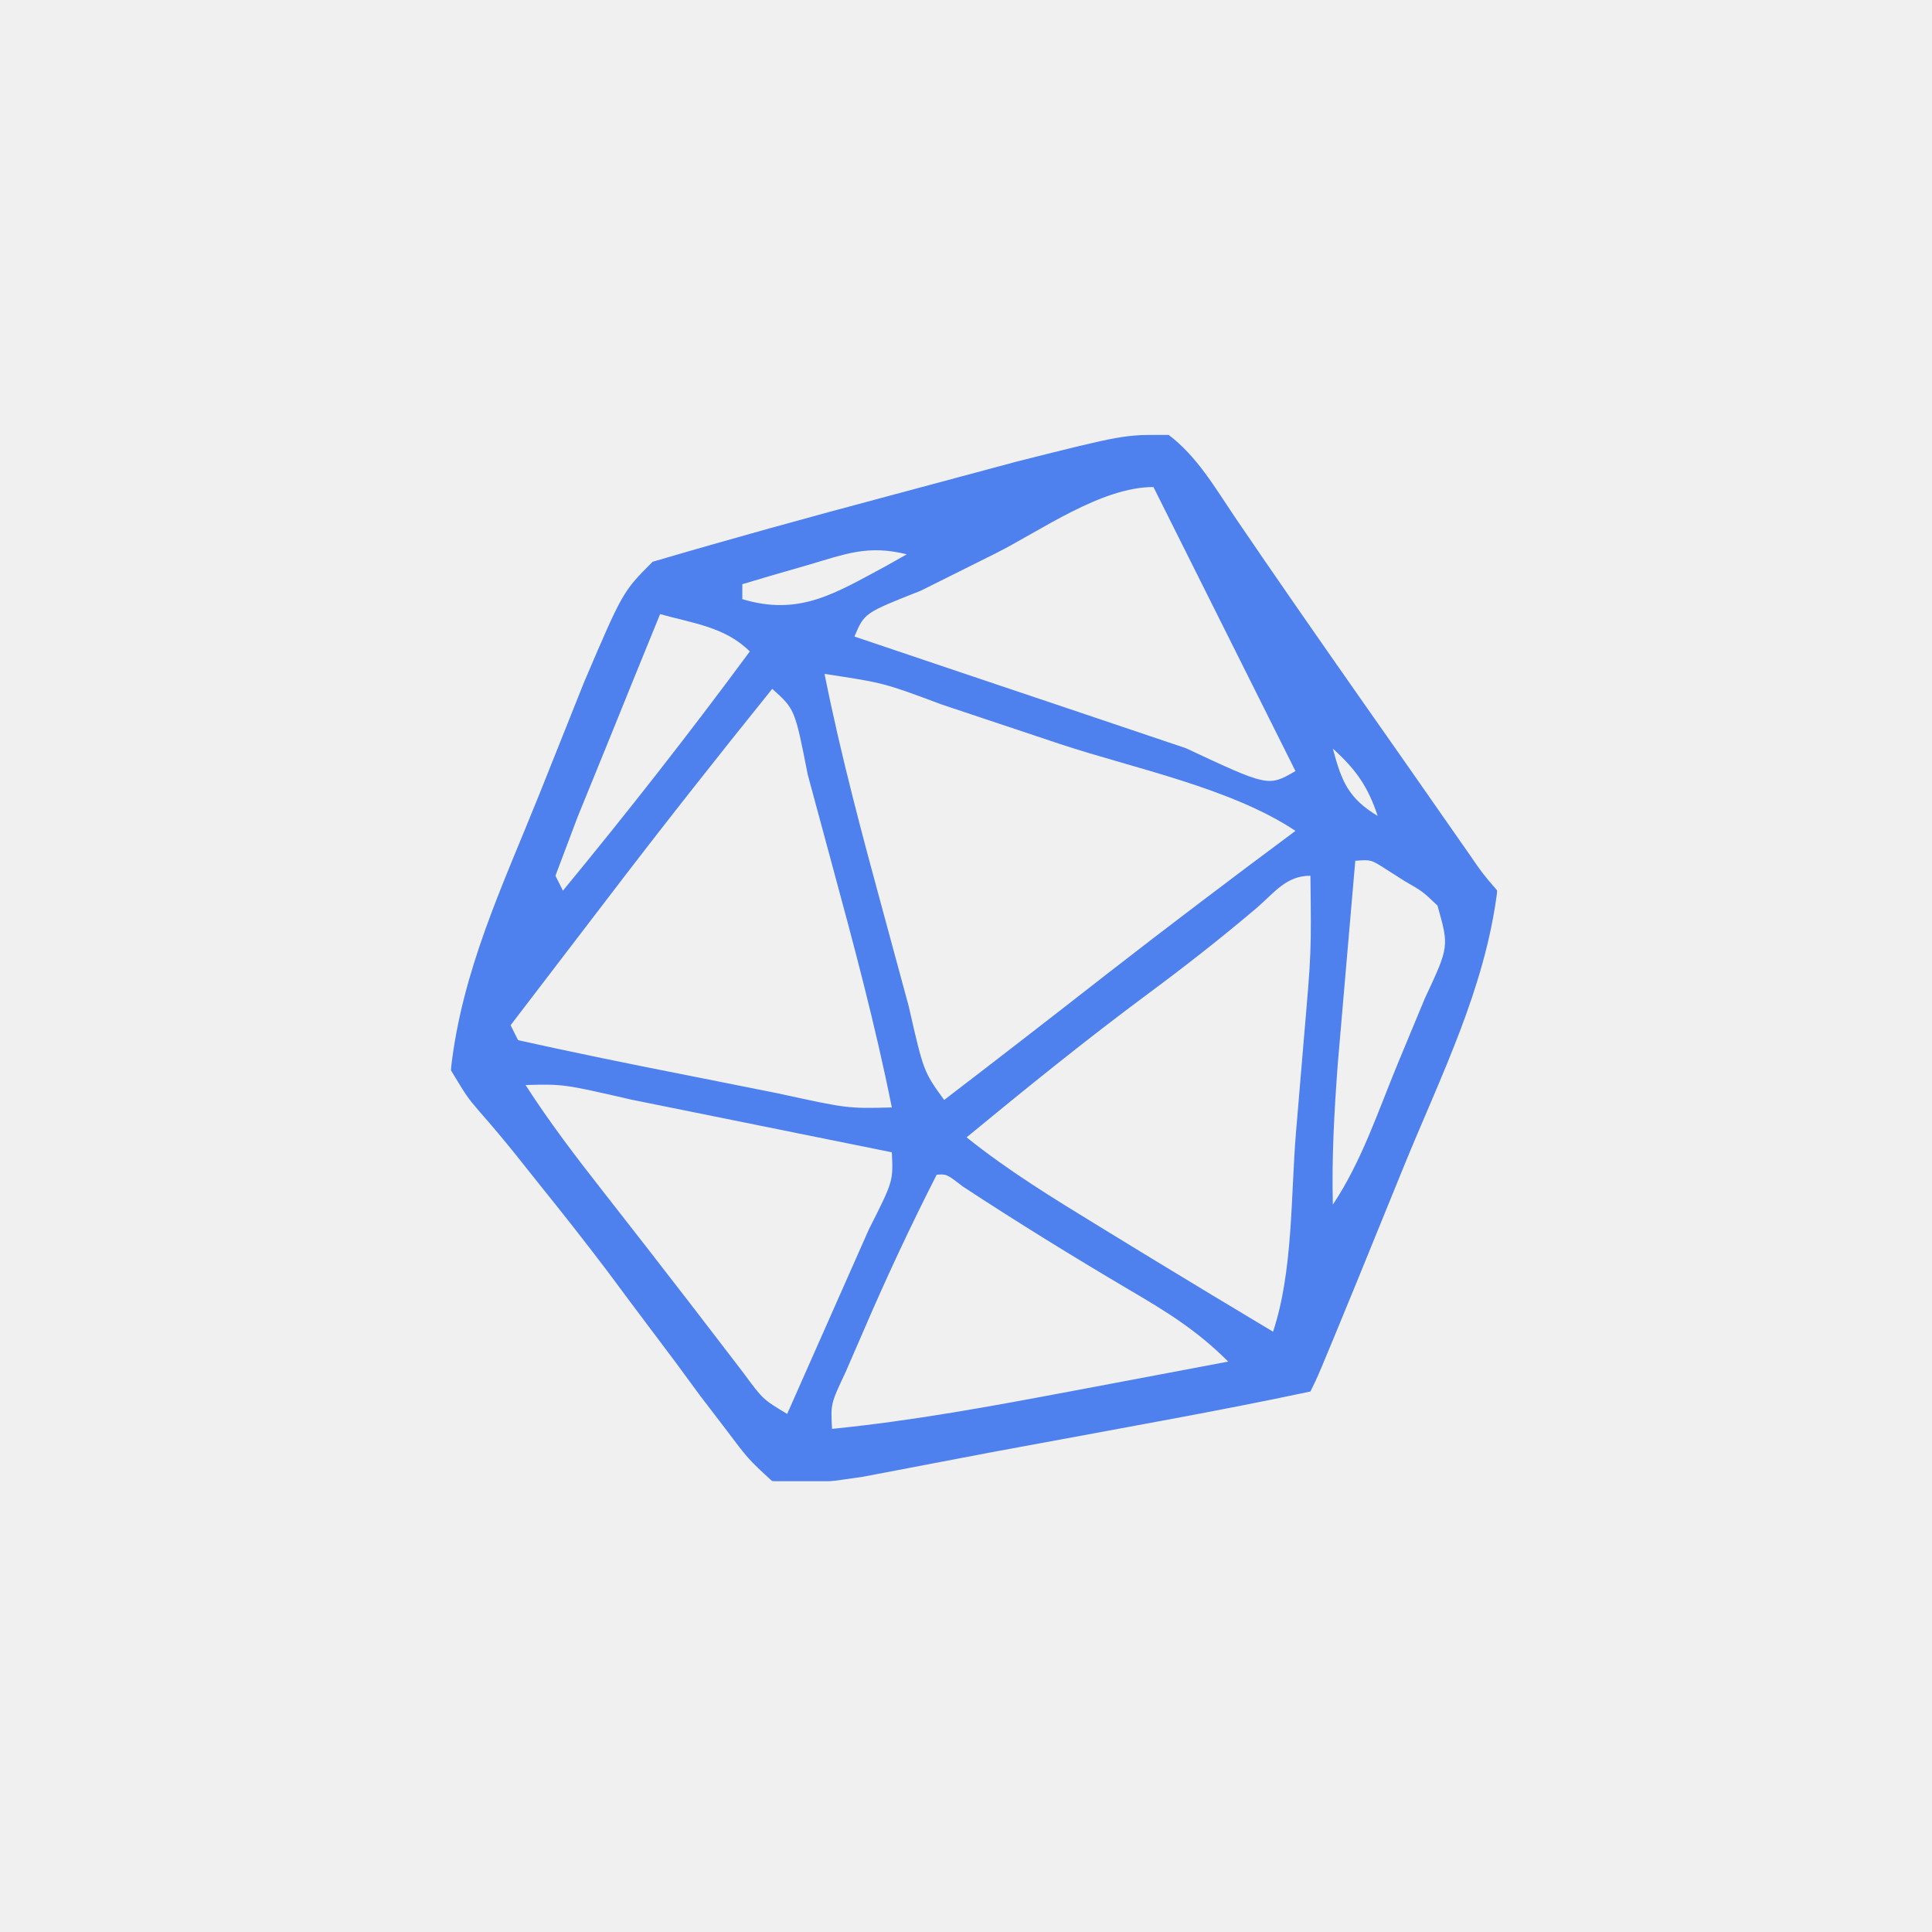
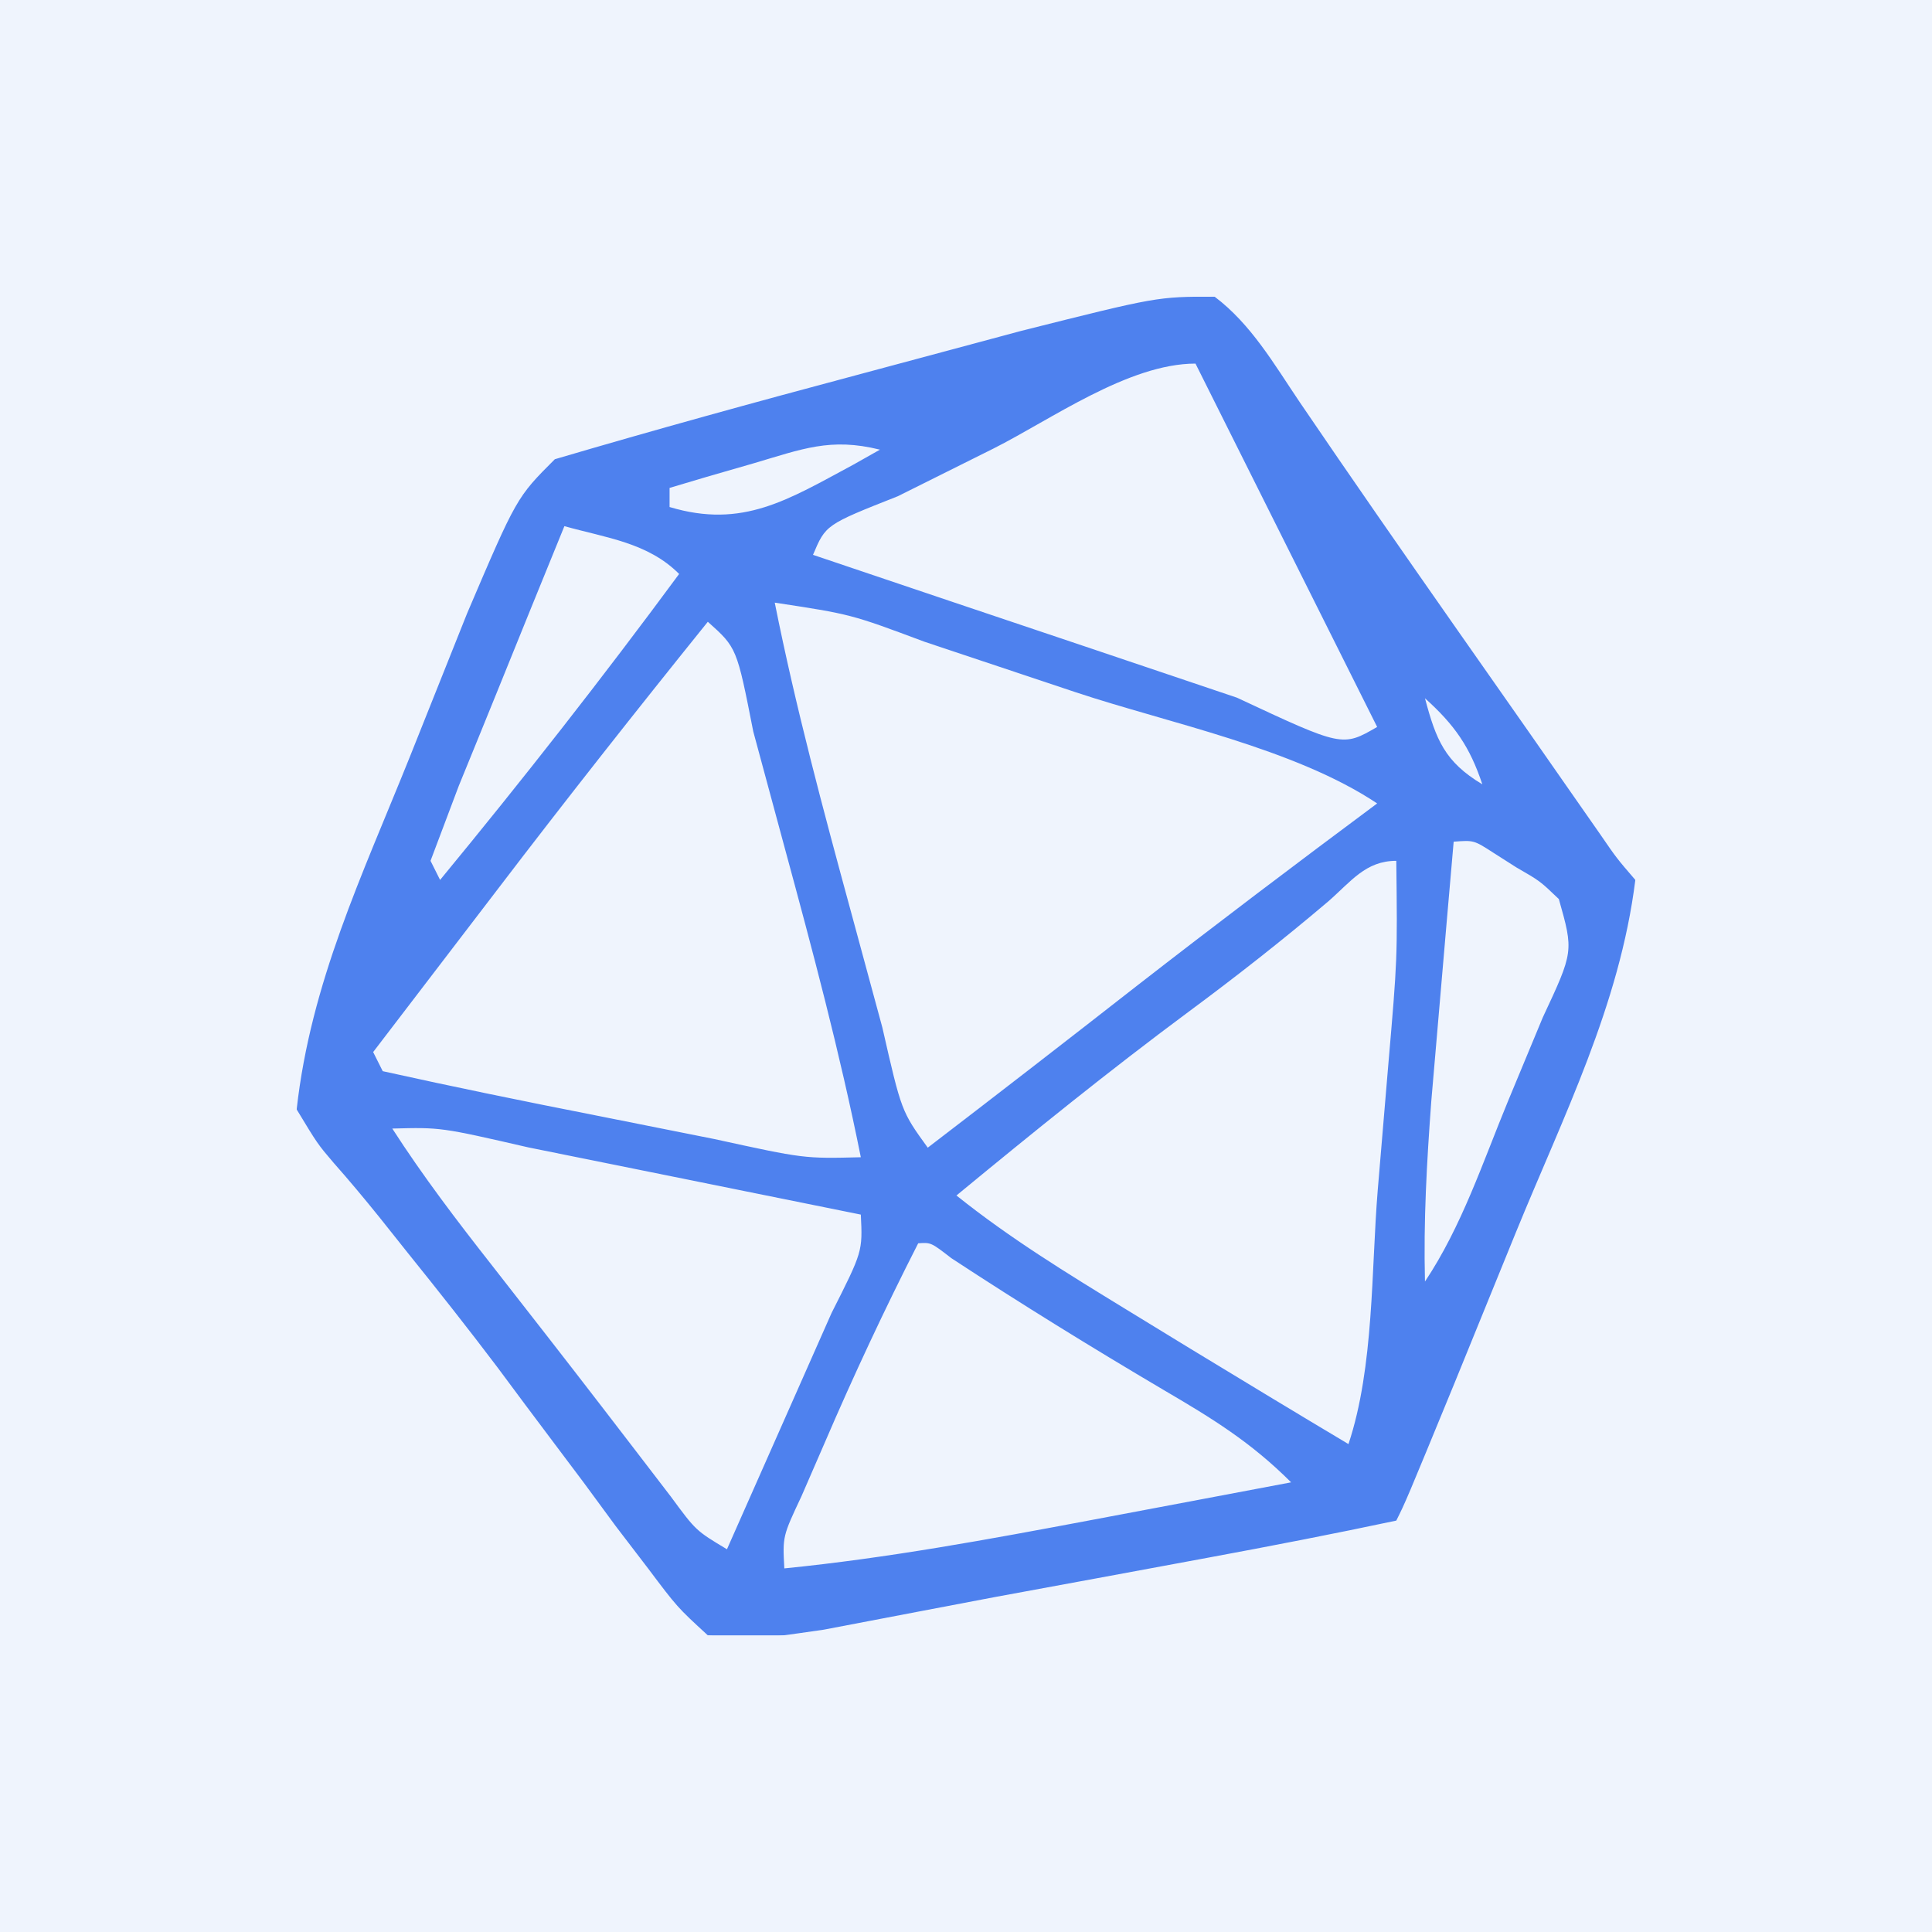
<svg xmlns="http://www.w3.org/2000/svg" width="120" height="120" viewBox="0 0 120 120" fill="none">
-   <mask id="mask0_1_1117" style="mask-type:luminance" maskUnits="userSpaceOnUse" x="28" y="27" width="65" height="65">
-     <path d="M93 27H28V92H93V27Z" fill="white" />
-   </mask>
-   <g mask="url(#mask0_1_1117)">
-     <path d="M72.571 27C74.345 28.337 75.459 30.278 76.694 32.107C79.211 35.812 81.769 39.485 84.336 43.153C85.52 44.838 86.7 46.523 87.879 48.209C88.469 49.054 89.058 49.899 89.662 50.767C90.47 51.923 90.47 51.923 91.296 53.107C92.09 54.263 92.09 54.263 93 55.321C92.239 61.413 89.509 66.78 87.196 72.444C86.217 74.854 85.233 77.264 84.22 79.752C81.857 85.5 81.857 85.5 81.393 86.429C78.356 87.074 75.306 87.664 72.251 88.23C69.595 88.722 69.595 88.722 66.884 89.224C65.236 89.53 63.587 89.832 61.893 90.143C60.194 90.468 60.194 90.468 58.457 90.797C57.58 90.965 56.702 91.132 55.801 91.304C55.068 91.443 54.339 91.582 53.591 91.726C49.859 92.264 49.859 92.264 47.964 92C46.479 90.635 46.479 90.635 45.062 88.75C44.542 88.072 44.023 87.39 43.489 86.693C42.973 85.992 42.458 85.291 41.929 84.571C41.455 83.945 40.986 83.318 40.499 82.668C39.575 81.442 38.66 80.216 37.745 78.981C36.329 77.106 34.871 75.263 33.395 73.429C32.94 72.858 32.485 72.286 32.016 71.697C31.296 70.805 30.563 69.923 29.801 69.064C29.017 68.145 29.017 68.145 28 66.464C28.683 60.312 31.18 55.108 33.483 49.374C34.867 45.906 34.867 45.906 36.278 42.373C38.679 36.75 38.679 36.75 40.536 34.893C45.374 33.468 50.23 32.13 55.105 30.83C57.77 30.115 60.435 29.4 63.179 28.662C69.786 27 69.786 27 72.571 27ZM61.837 34.373C59.534 35.52 59.534 35.52 57.19 36.69C53.689 38.073 53.689 38.073 53.071 39.536C57.464 41.021 61.851 42.498 66.248 43.974C69.916 45.214 69.916 45.214 73.658 46.472C78.779 48.868 78.779 48.868 80.464 47.893C77.553 42.071 74.642 36.249 71.643 30.25C68.393 30.25 64.623 32.971 61.837 34.373ZM50.17 35.097C49.413 35.315 48.651 35.534 47.871 35.761C46.999 36.021 46.999 36.021 46.107 36.286C46.107 36.592 46.107 36.899 46.107 37.214C49.659 38.282 51.864 36.857 55.031 35.157C55.458 34.916 55.88 34.675 56.321 34.429C53.916 33.83 52.538 34.401 50.17 35.097ZM41 38.143C39.904 40.831 38.809 43.519 37.722 46.212C37.114 47.707 36.506 49.207 35.874 50.748C35.424 51.951 34.969 53.153 34.5 54.393C34.653 54.699 34.806 55.006 34.964 55.321C38.966 50.465 42.834 45.53 46.571 40.464C45.049 38.941 43.034 38.714 41 38.143ZM51.214 41.857C52.231 46.95 53.564 51.904 54.929 56.919C55.425 58.757 55.922 60.591 56.438 62.485C57.366 66.557 57.366 66.557 58.643 68.321C62.032 65.726 65.407 63.112 68.769 60.484C72.632 57.48 76.536 54.528 80.464 51.607C76.448 48.928 70.324 47.703 65.839 46.212C63.411 45.4 60.983 44.587 58.485 43.756C54.91 42.419 54.91 42.419 51.214 41.857ZM47.964 42.786C44.505 47.08 41.093 51.403 37.75 55.786C36.942 56.84 36.942 56.84 36.12 57.917C34.649 59.839 33.181 61.756 31.714 63.679C31.867 63.985 32.021 64.291 32.179 64.607C35.614 65.369 39.059 66.074 42.509 66.752C45.369 67.323 45.369 67.323 48.289 67.904C52.64 68.855 52.64 68.855 55.393 68.786C54.371 63.683 53.044 58.72 51.679 53.696C50.931 50.929 50.931 50.929 50.17 48.111C49.371 44.044 49.371 44.044 47.964 42.786ZM82.786 46.5C83.324 48.524 83.751 49.587 85.571 50.679C84.963 48.849 84.216 47.786 82.786 46.5ZM84.179 53.464C83.942 56.153 83.714 58.841 83.482 61.534C83.352 63.029 83.222 64.528 83.092 66.07C82.874 69.018 82.711 71.873 82.786 74.821C84.573 72.142 85.595 69.022 86.82 66.056C87.377 64.719 87.935 63.381 88.506 61.998C90.005 58.794 90.005 58.794 89.286 56.25C88.371 55.373 88.371 55.373 87.224 54.713C86.853 54.476 86.481 54.235 86.096 53.994C85.158 53.39 85.158 53.39 84.179 53.464ZM78.087 56.366C75.877 58.242 73.621 60.011 71.295 61.733C67.446 64.589 63.731 67.597 60.036 70.643C62.654 72.737 65.389 74.408 68.249 76.159C69.818 77.115 69.818 77.115 71.415 78.095C73.964 79.645 76.513 81.187 79.071 82.714C80.32 78.963 80.172 74.264 80.492 70.383C80.659 68.382 80.831 66.376 81.003 64.315C81.449 59.147 81.449 59.147 81.393 54.393C79.898 54.393 79.192 55.405 78.087 56.366ZM32.643 67.393C34.129 69.7 35.767 71.85 37.462 74.009C39.254 76.302 41.046 78.596 42.825 80.908C43.4 81.656 43.976 82.408 44.57 83.179C45.1 83.866 45.624 84.558 46.172 85.268C47.384 86.916 47.384 86.916 48.893 87.821C49.979 85.375 51.061 82.928 52.143 80.481C52.746 79.116 53.35 77.756 53.972 76.349C55.481 73.364 55.481 73.364 55.393 71.571C51.948 70.875 48.508 70.179 45.062 69.482C43.145 69.092 41.227 68.707 39.25 68.308C35.001 67.332 35.001 67.332 32.643 67.393ZM58.179 72.964C56.549 76.163 55.04 79.39 53.624 82.686C53.257 83.531 52.89 84.381 52.51 85.249C51.595 87.195 51.595 87.195 51.679 88.75C56.73 88.244 61.61 87.339 66.591 86.401C69.312 85.89 69.312 85.89 72.084 85.365C73.468 85.105 74.856 84.841 76.286 84.571C74.331 82.617 72.46 81.47 70.074 80.073C66.591 78.016 63.165 75.903 59.785 73.684C58.801 72.922 58.801 72.922 58.179 72.964Z" fill="#4E81EE" />
+   <rect width="120" height="120" fill="#eff4fd" />
+   <g fill="none" transform="translate(18 18) scale(1.279188) translate(-27.6667 -26.6667)">
+     <mask id="mask0_1_1117" style="mask-type:luminance" maskUnits="userSpaceOnUse" x="28" y="27" width="65" height="65">
+       <path d="M93 27H28V92H93V27Z" fill="white" />
+     </mask>
+     <g mask="url(#mask0_1_1117)">
+       <path d="M72.571 27C74.345 28.337 75.459 30.278 76.694 32.107C79.211 35.812 81.769 39.485 84.336 43.153C85.52 44.838 86.7 46.523 87.879 48.209C88.469 49.054 89.058 49.899 89.662 50.767C90.47 51.923 90.47 51.923 91.296 53.107C92.09 54.263 92.09 54.263 93 55.321C92.239 61.413 89.509 66.78 87.196 72.444C86.217 74.854 85.233 77.264 84.22 79.752C81.857 85.5 81.857 85.5 81.393 86.429C78.356 87.074 75.306 87.664 72.251 88.23C69.595 88.722 69.595 88.722 66.884 89.224C65.236 89.53 63.587 89.832 61.893 90.143C60.194 90.468 60.194 90.468 58.457 90.797C57.58 90.965 56.702 91.132 55.801 91.304C55.068 91.443 54.339 91.582 53.591 91.726C49.859 92.264 49.859 92.264 47.964 92C46.479 90.635 46.479 90.635 45.062 88.75C44.542 88.072 44.023 87.39 43.489 86.693C42.973 85.992 42.458 85.291 41.929 84.571C41.455 83.945 40.986 83.318 40.499 82.668C39.575 81.442 38.66 80.216 37.745 78.981C36.329 77.106 34.871 75.263 33.395 73.429C32.94 72.858 32.485 72.286 32.016 71.697C31.296 70.805 30.563 69.923 29.801 69.064C29.017 68.145 29.017 68.145 28 66.464C28.683 60.312 31.18 55.108 33.483 49.374C34.867 45.906 34.867 45.906 36.278 42.373C38.679 36.75 38.679 36.75 40.536 34.893C45.374 33.468 50.23 32.13 55.105 30.83C57.77 30.115 60.435 29.4 63.179 28.662C69.786 27 69.786 27 72.571 27ZM61.837 34.373C59.534 35.52 59.534 35.52 57.19 36.69C53.689 38.073 53.689 38.073 53.071 39.536C57.464 41.021 61.851 42.498 66.248 43.974C69.916 45.214 69.916 45.214 73.658 46.472C78.779 48.868 78.779 48.868 80.464 47.893C77.553 42.071 74.642 36.249 71.643 30.25C68.393 30.25 64.623 32.971 61.837 34.373ZM50.17 35.097C49.413 35.315 48.651 35.534 47.871 35.761C46.999 36.021 46.999 36.021 46.107 36.286C46.107 36.592 46.107 36.899 46.107 37.214C49.659 38.282 51.864 36.857 55.031 35.157C55.458 34.916 55.88 34.675 56.321 34.429C53.916 33.83 52.538 34.401 50.17 35.097ZM41 38.143C39.904 40.831 38.809 43.519 37.722 46.212C37.114 47.707 36.506 49.207 35.874 50.748C35.424 51.951 34.969 53.153 34.5 54.393C34.653 54.699 34.806 55.006 34.964 55.321C38.966 50.465 42.834 45.53 46.571 40.464C45.049 38.941 43.034 38.714 41 38.143ZM51.214 41.857C52.231 46.95 53.564 51.904 54.929 56.919C55.425 58.757 55.922 60.591 56.438 62.485C57.366 66.557 57.366 66.557 58.643 68.321C62.032 65.726 65.407 63.112 68.769 60.484C72.632 57.48 76.536 54.528 80.464 51.607C76.448 48.928 70.324 47.703 65.839 46.212C63.411 45.4 60.983 44.587 58.485 43.756C54.91 42.419 54.91 42.419 51.214 41.857ZM47.964 42.786C44.505 47.08 41.093 51.403 37.75 55.786C36.942 56.84 36.942 56.84 36.12 57.917C34.649 59.839 33.181 61.756 31.714 63.679C31.867 63.985 32.021 64.291 32.179 64.607C35.614 65.369 39.059 66.074 42.509 66.752C45.369 67.323 45.369 67.323 48.289 67.904C52.64 68.855 52.64 68.855 55.393 68.786C54.371 63.683 53.044 58.72 51.679 53.696C50.931 50.929 50.931 50.929 50.17 48.111C49.371 44.044 49.371 44.044 47.964 42.786ZM82.786 46.5C83.324 48.524 83.751 49.587 85.571 50.679C84.963 48.849 84.216 47.786 82.786 46.5ZM84.179 53.464C83.942 56.153 83.714 58.841 83.482 61.534C83.352 63.029 83.222 64.528 83.092 66.07C82.874 69.018 82.711 71.873 82.786 74.821C84.573 72.142 85.595 69.022 86.82 66.056C87.377 64.719 87.935 63.381 88.506 61.998C90.005 58.794 90.005 58.794 89.286 56.25C88.371 55.373 88.371 55.373 87.224 54.713C86.853 54.476 86.481 54.235 86.096 53.994C85.158 53.39 85.158 53.39 84.179 53.464ZM78.087 56.366C75.877 58.242 73.621 60.011 71.295 61.733C67.446 64.589 63.731 67.597 60.036 70.643C62.654 72.737 65.389 74.408 68.249 76.159C69.818 77.115 69.818 77.115 71.415 78.095C73.964 79.645 76.513 81.187 79.071 82.714C80.32 78.963 80.172 74.264 80.492 70.383C80.659 68.382 80.831 66.376 81.003 64.315C81.449 59.147 81.449 59.147 81.393 54.393C79.898 54.393 79.192 55.405 78.087 56.366ZM32.643 67.393C34.129 69.7 35.767 71.85 37.462 74.009C39.254 76.302 41.046 78.596 42.825 80.908C43.4 81.656 43.976 82.408 44.57 83.179C45.1 83.866 45.624 84.558 46.172 85.268C47.384 86.916 47.384 86.916 48.893 87.821C49.979 85.375 51.061 82.928 52.143 80.481C52.746 79.116 53.35 77.756 53.972 76.349C55.481 73.364 55.481 73.364 55.393 71.571C51.948 70.875 48.508 70.179 45.062 69.482C43.145 69.092 41.227 68.707 39.25 68.308C35.001 67.332 35.001 67.332 32.643 67.393ZM58.179 72.964C56.549 76.163 55.04 79.39 53.624 82.686C53.257 83.531 52.89 84.381 52.51 85.249C51.595 87.195 51.595 87.195 51.679 88.75C56.73 88.244 61.61 87.339 66.591 86.401C69.312 85.89 69.312 85.89 72.084 85.365C73.468 85.105 74.856 84.841 76.286 84.571C74.331 82.617 72.46 81.47 70.074 80.073C66.591 78.016 63.165 75.903 59.785 73.684C58.801 72.922 58.801 72.922 58.179 72.964Z" fill="#4E81EE" />
+     </g>
  </g>
</svg>
